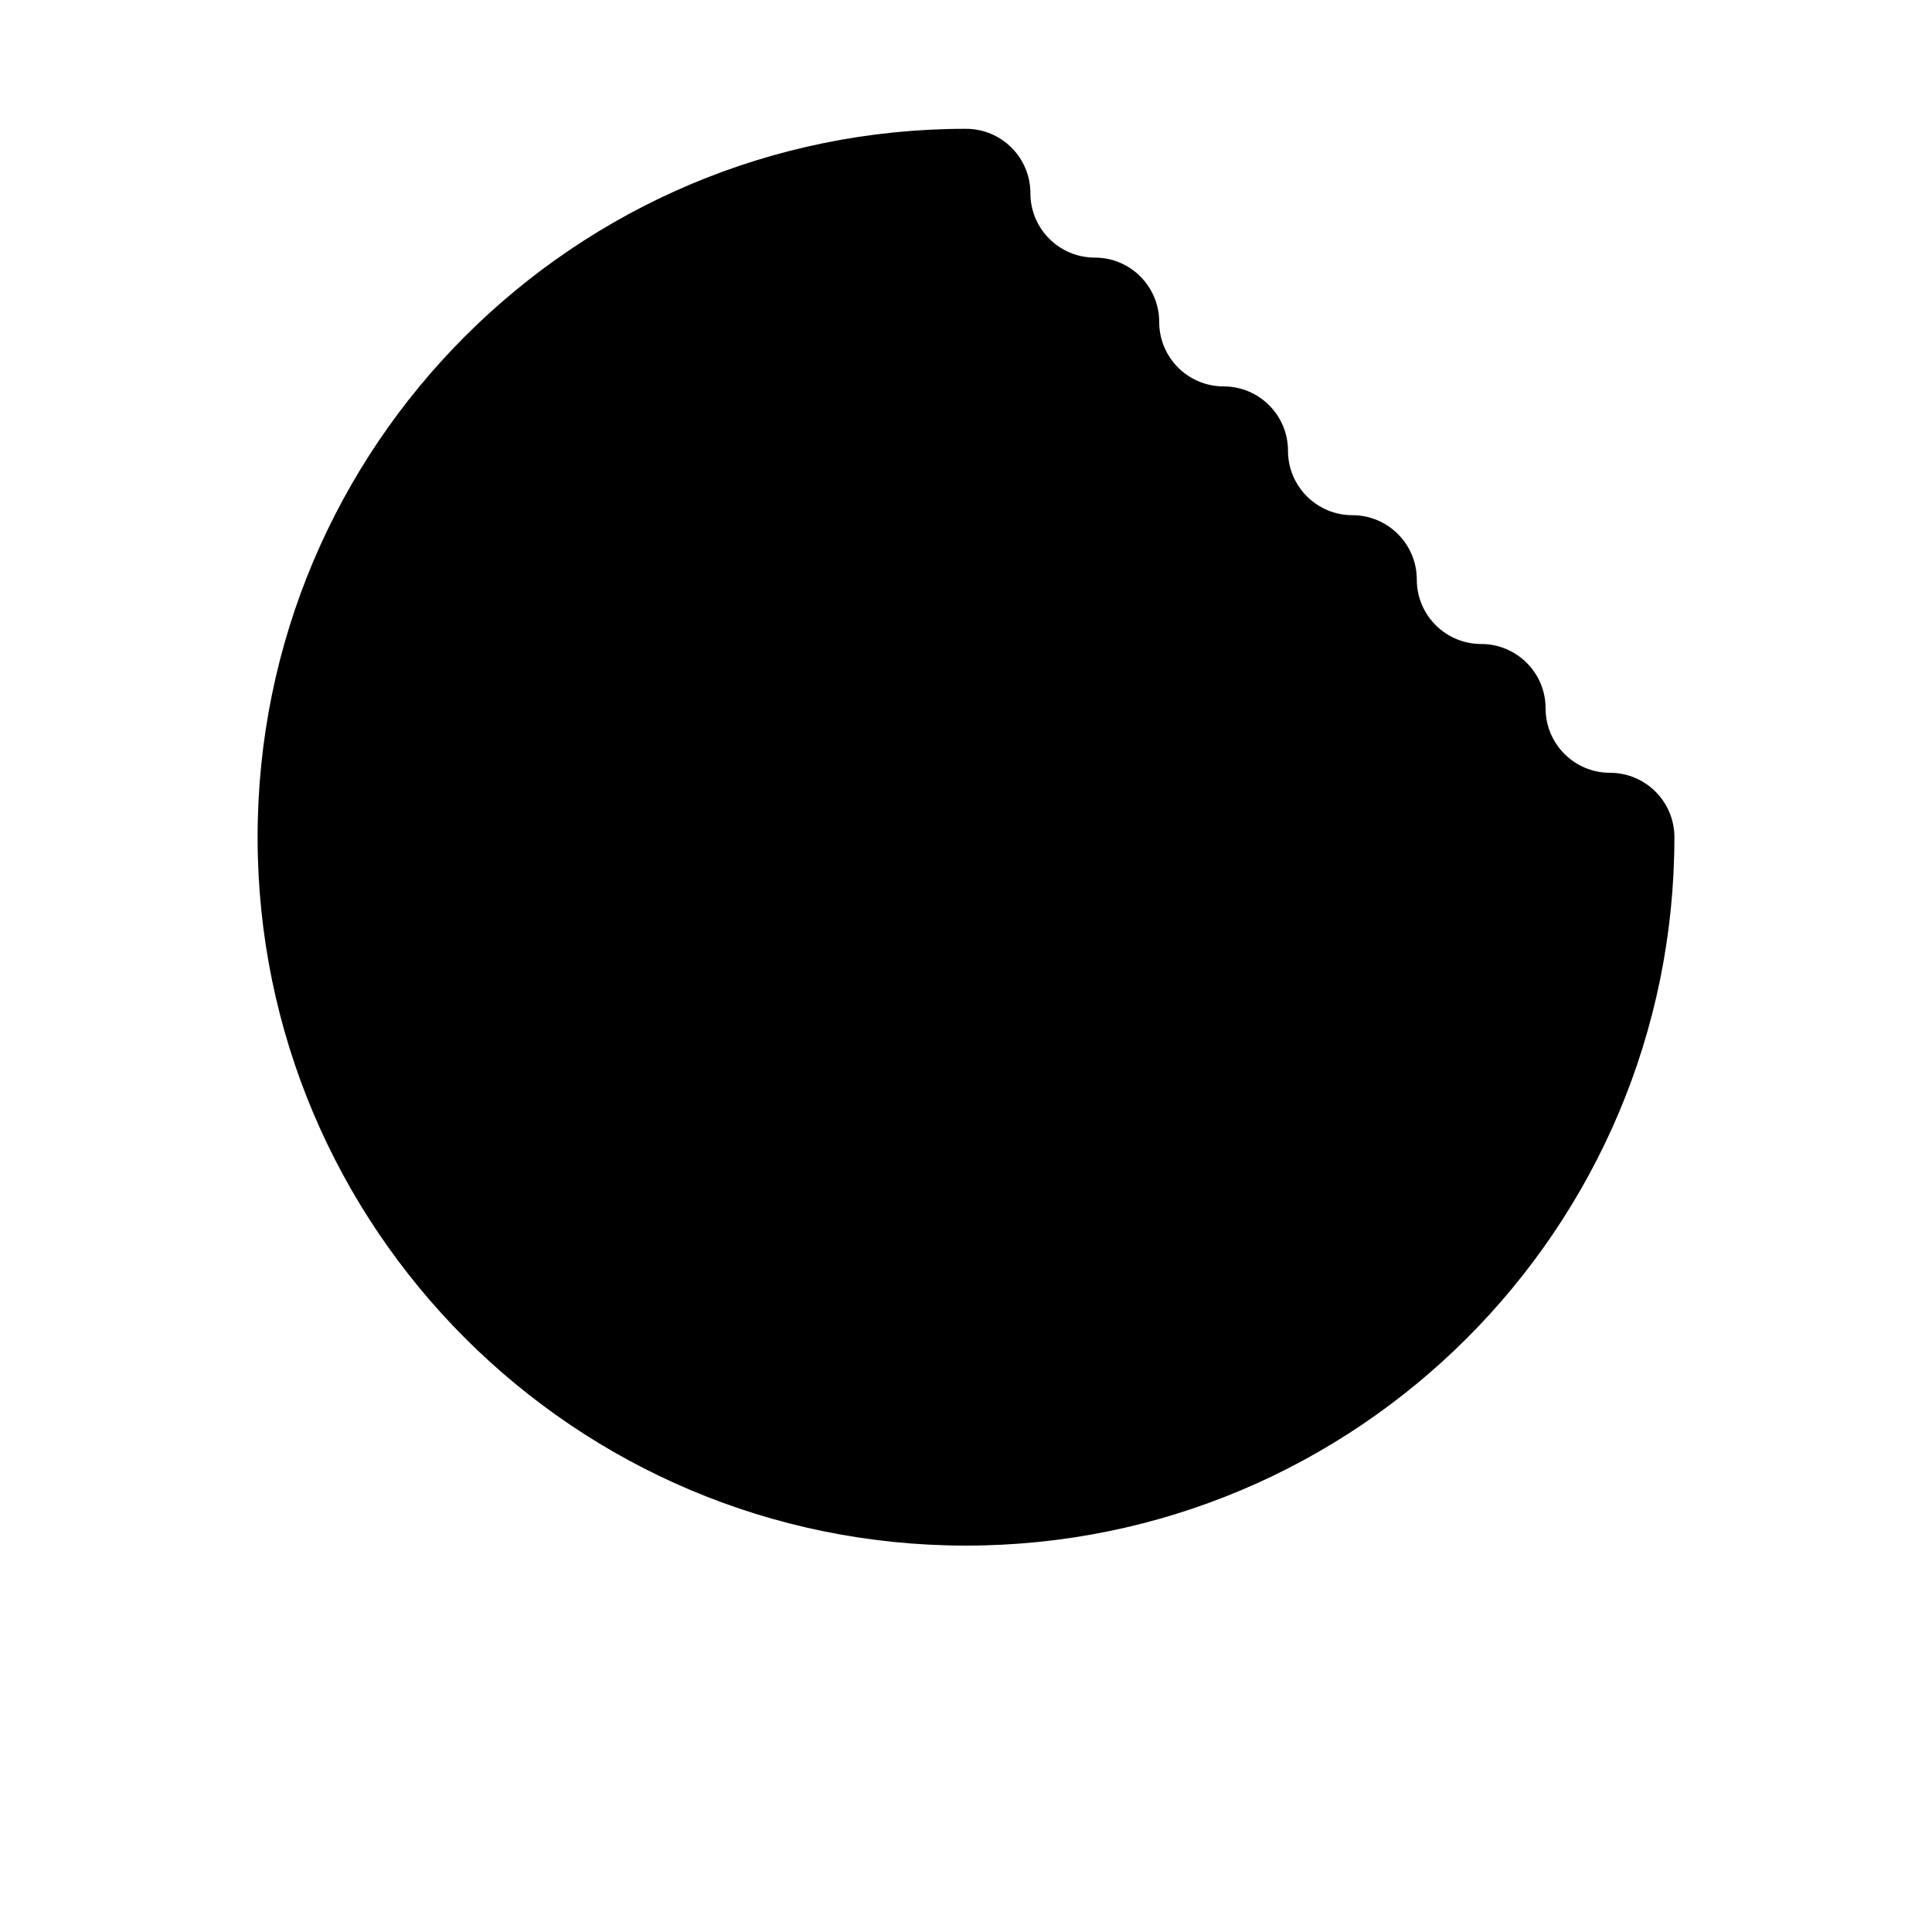
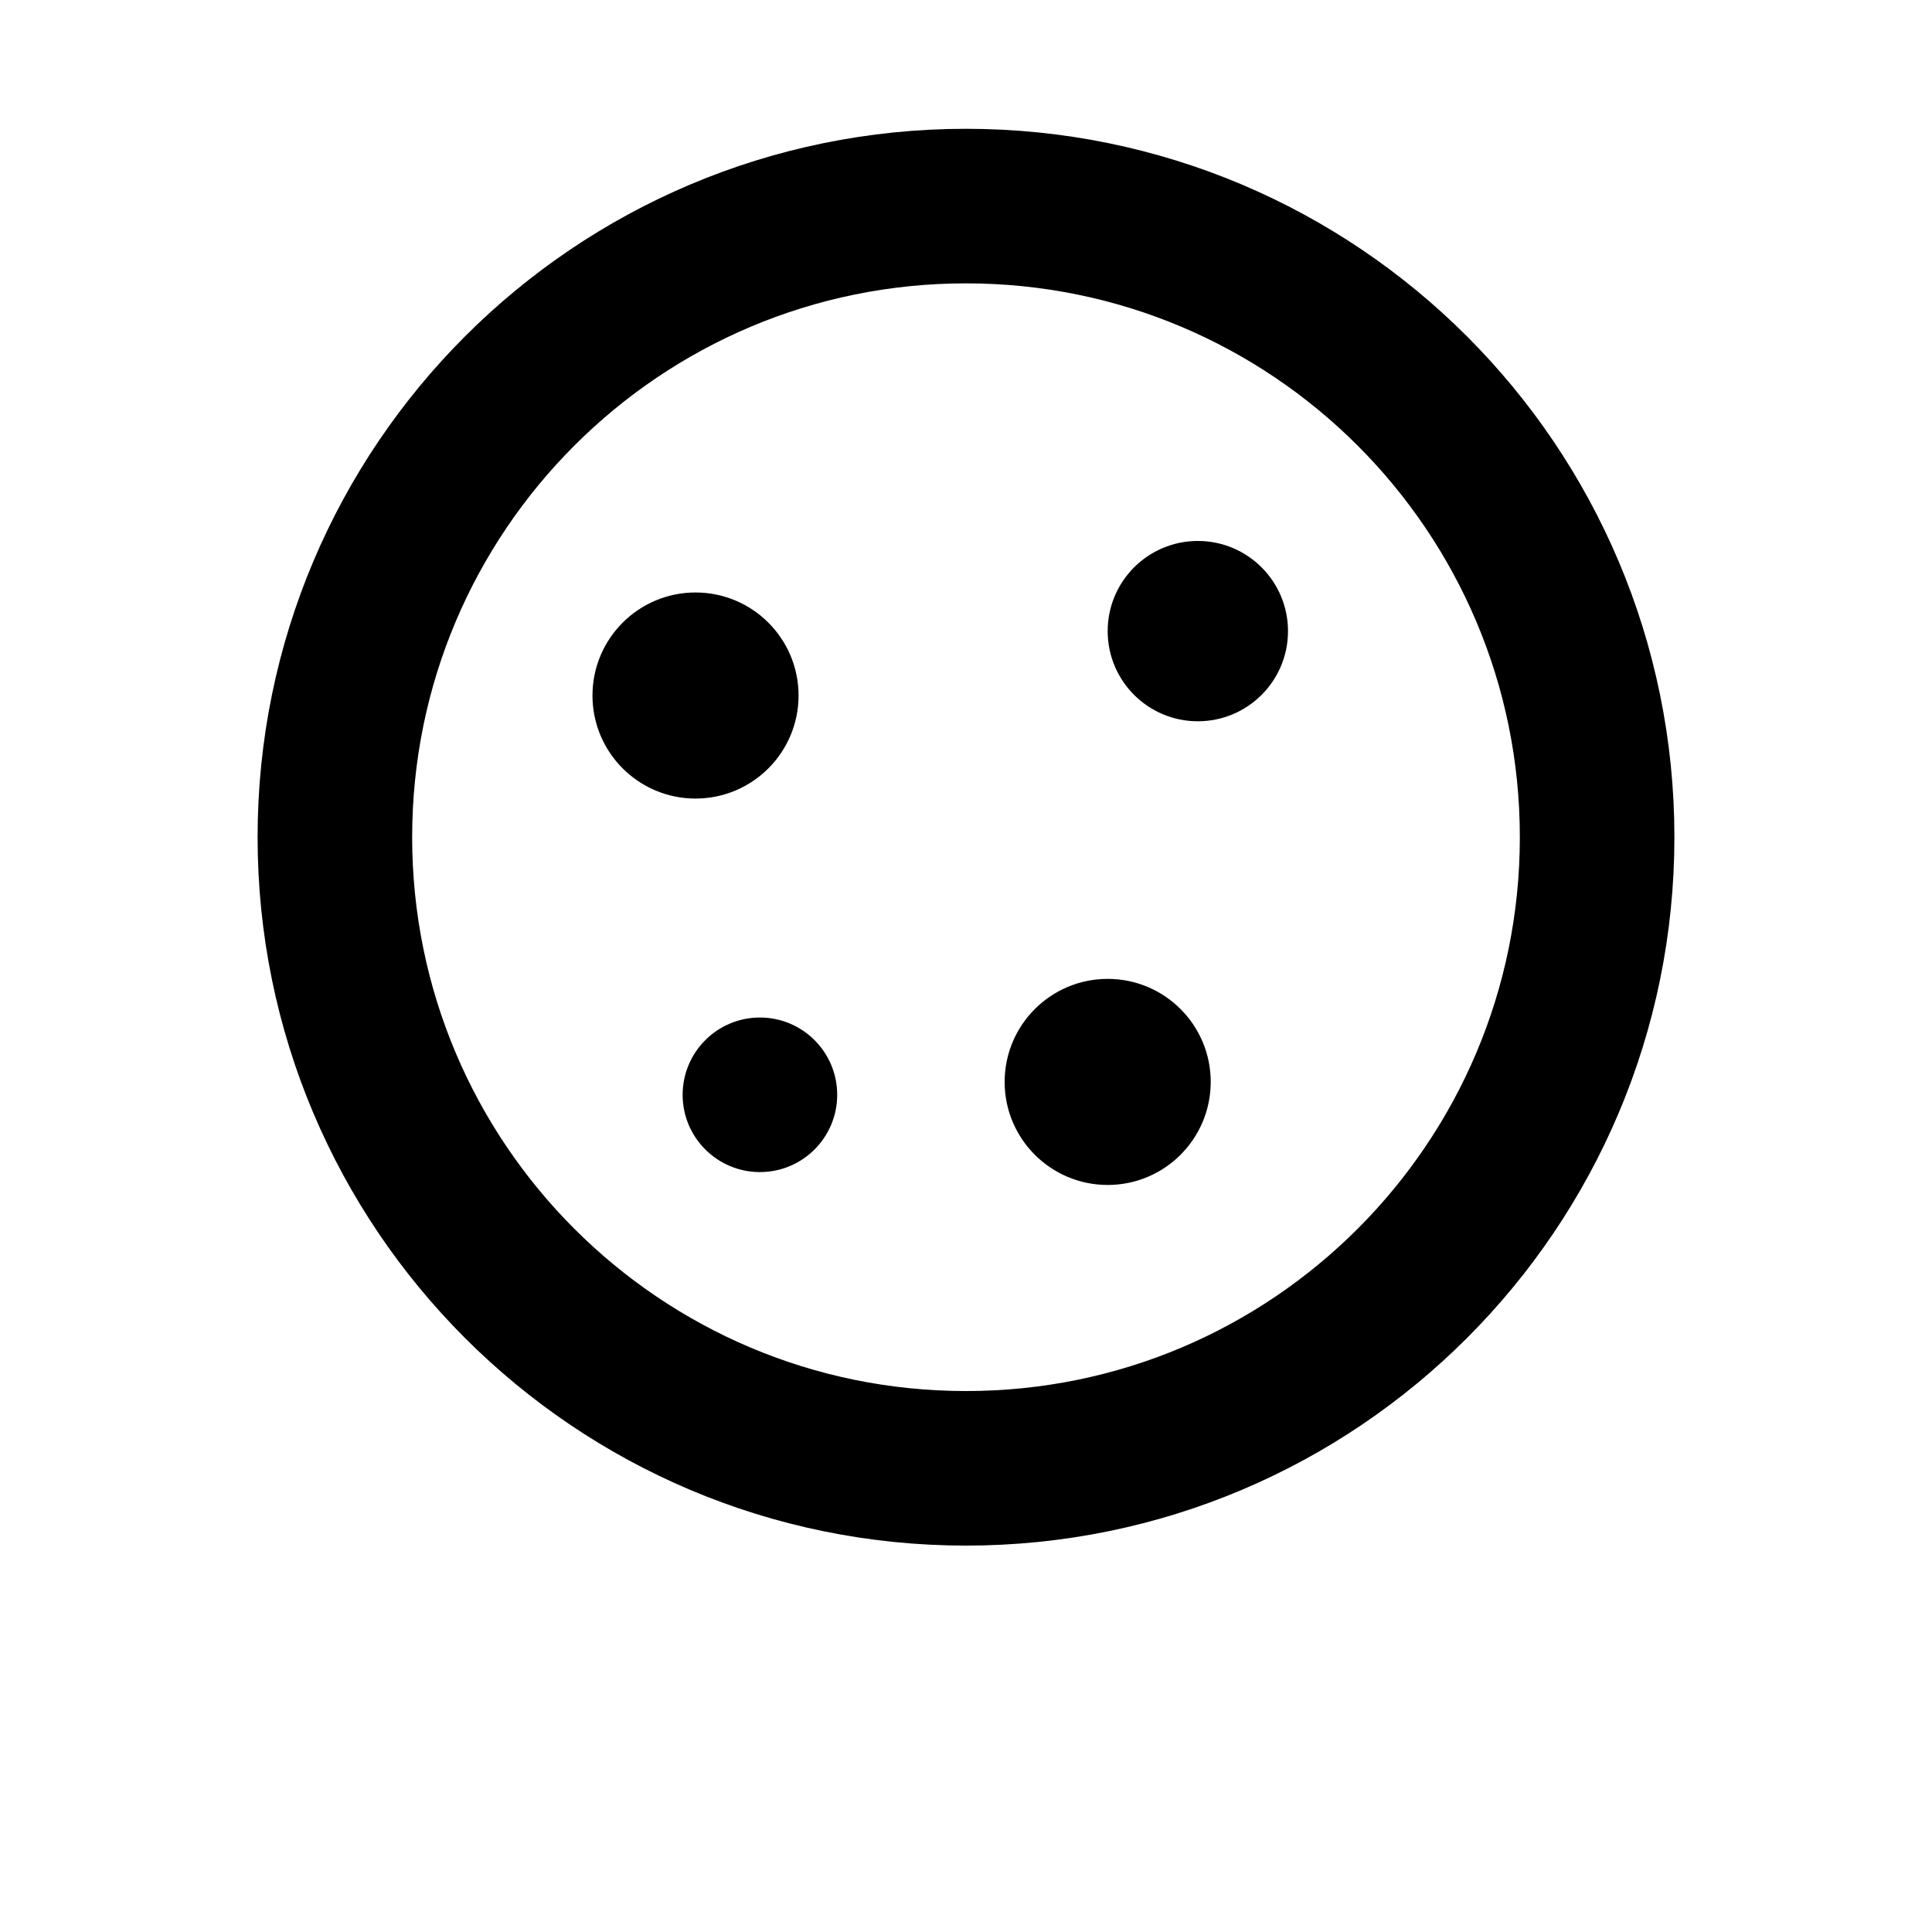
<svg xmlns="http://www.w3.org/2000/svg" width="15" height="15" viewBox="0 0 15 15" fill="none">
-   <path d="M7.5 1C4.462 1 2 3.462 2 6.5C2 9.538 4.462 12 7.5 12C10.538 12 13 9.538 13 6.5C13 6.224 12.776 6 12.5 6C12.224 6 12 5.776 12 5.5C12 5.224 11.776 5 11.5 5C11.224 5 11 4.776 11 4.5C11 4.224 10.776 4 10.5 4C10.224 4 10 3.776 10 3.5C10 3.224 9.776 3 9.5 3C9.224 3 9 2.776 9 2.5C9 2.224 8.776 2 8.5 2C8.224 2 8 1.776 8 1.5C8 1.224 7.776 1 7.5 1Z" fill="currentColor" />
-   <circle cx="5" cy="6" r="1" fill="currentColor" opacity="0.5" />
-   <circle cx="7.5" cy="8" r="1" fill="currentColor" opacity="0.5" />
-   <circle cx="9" cy="5.5" r="0.75" fill="currentColor" opacity="0.5" />
-   <circle cx="6" cy="9" r="0.75" fill="currentColor" opacity="0.5" />
+   <circle cx="7.5" cy="6.5" r="4.9" stroke="currentColor" stroke-width="1.2" />
+   <circle cx="5.4" cy="5.4" r="0.8" fill="currentColor" />
+   <circle cx="9.3" cy="4.9" r="0.7" fill="currentColor" />
+   <circle cx="8.6" cy="8.4" r="0.8" fill="currentColor" />
+   <circle cx="5.9" cy="8.5" r="0.6" fill="currentColor" />
</svg>
